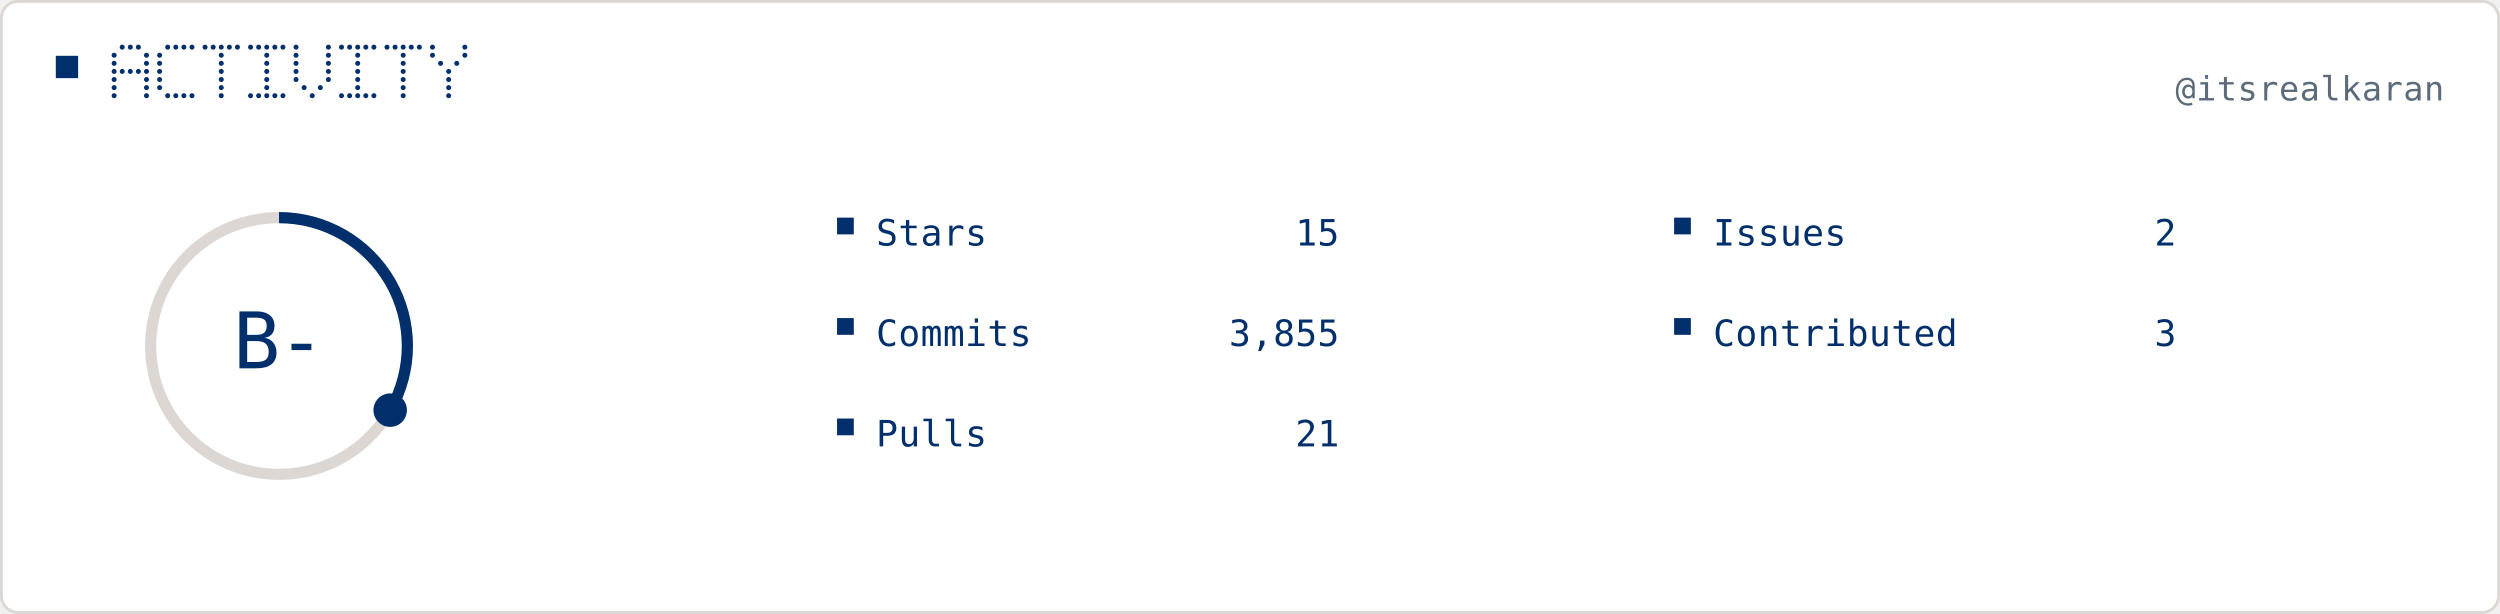
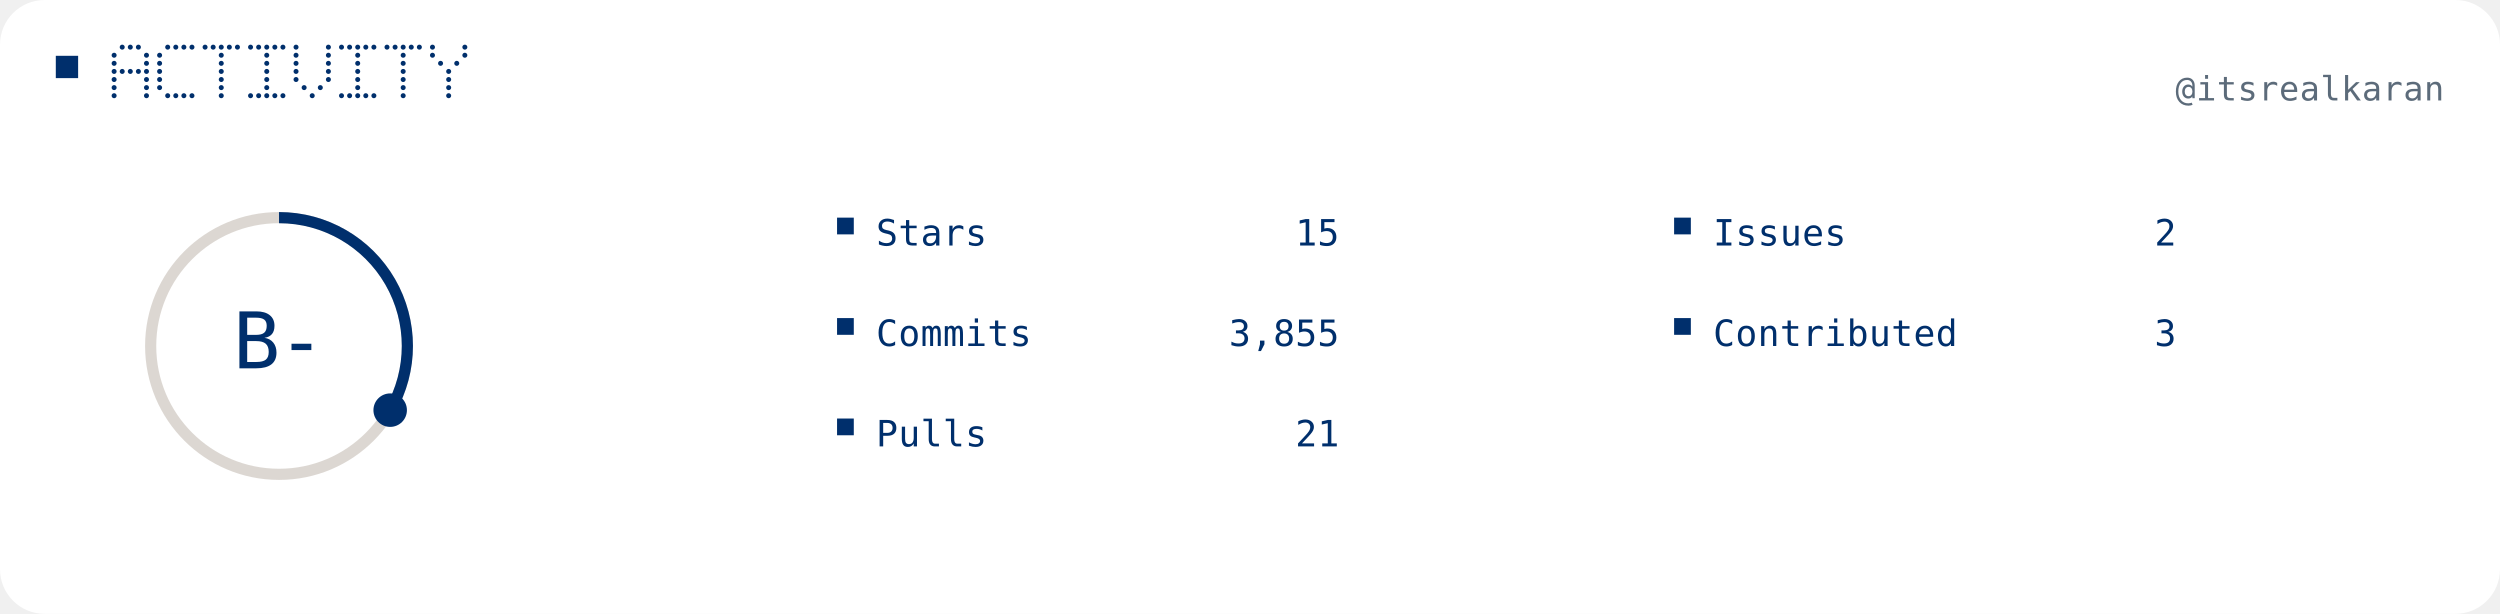
<svg xmlns="http://www.w3.org/2000/svg" width="896" height="220" viewBox="0 0 896 220" role="img">
-   <rect x="0.5" y="0.5" width="895" height="219" rx="6" fill="#FFFFFF" stroke="#DCD7D2" stroke-width="1" />
+   <rect width="896" height="220" rx="16" fill="#FFFFFF" />
  <rect x="20" y="20" width="8" height="8" fill="#002F6C" />
  <circle cx="43.8" cy="16.9" r="0.90" fill="#002F6C" />
  <circle cx="46.7" cy="16.9" r="0.90" fill="#002F6C" />
  <circle cx="49.6" cy="16.9" r="0.90" fill="#002F6C" />
  <circle cx="40.9" cy="19.8" r="0.90" fill="#002F6C" />
  <circle cx="52.5" cy="19.8" r="0.90" fill="#002F6C" />
  <circle cx="40.9" cy="22.7" r="0.90" fill="#002F6C" />
  <circle cx="52.5" cy="22.7" r="0.90" fill="#002F6C" />
  <circle cx="40.9" cy="25.6" r="0.90" fill="#002F6C" />
  <circle cx="43.8" cy="25.6" r="0.90" fill="#002F6C" />
  <circle cx="46.7" cy="25.6" r="0.90" fill="#002F6C" />
  <circle cx="49.6" cy="25.6" r="0.90" fill="#002F6C" />
  <circle cx="52.5" cy="25.6" r="0.90" fill="#002F6C" />
  <circle cx="40.9" cy="28.5" r="0.90" fill="#002F6C" />
  <circle cx="52.5" cy="28.5" r="0.90" fill="#002F6C" />
  <circle cx="40.9" cy="31.4" r="0.90" fill="#002F6C" />
  <circle cx="52.5" cy="31.4" r="0.90" fill="#002F6C" />
  <circle cx="40.9" cy="34.3" r="0.90" fill="#002F6C" />
  <circle cx="52.5" cy="34.3" r="0.90" fill="#002F6C" />
  <circle cx="60.1" cy="16.9" r="0.90" fill="#002F6C" />
  <circle cx="63.0" cy="16.9" r="0.90" fill="#002F6C" />
  <circle cx="65.9" cy="16.9" r="0.90" fill="#002F6C" />
  <circle cx="68.8" cy="16.9" r="0.90" fill="#002F6C" />
  <circle cx="57.2" cy="19.8" r="0.90" fill="#002F6C" />
  <circle cx="57.2" cy="22.7" r="0.90" fill="#002F6C" />
  <circle cx="57.2" cy="25.6" r="0.90" fill="#002F6C" />
  <circle cx="57.2" cy="28.5" r="0.90" fill="#002F6C" />
  <circle cx="57.2" cy="31.4" r="0.90" fill="#002F6C" />
  <circle cx="60.1" cy="34.3" r="0.90" fill="#002F6C" />
  <circle cx="63.0" cy="34.3" r="0.90" fill="#002F6C" />
  <circle cx="65.9" cy="34.3" r="0.90" fill="#002F6C" />
  <circle cx="68.8" cy="34.3" r="0.90" fill="#002F6C" />
  <circle cx="73.5" cy="16.9" r="0.90" fill="#002F6C" />
  <circle cx="76.4" cy="16.9" r="0.90" fill="#002F6C" />
  <circle cx="79.3" cy="16.9" r="0.90" fill="#002F6C" />
  <circle cx="82.2" cy="16.9" r="0.90" fill="#002F6C" />
  <circle cx="85.1" cy="16.9" r="0.90" fill="#002F6C" />
  <circle cx="79.3" cy="19.8" r="0.90" fill="#002F6C" />
  <circle cx="79.3" cy="22.7" r="0.90" fill="#002F6C" />
  <circle cx="79.3" cy="25.6" r="0.90" fill="#002F6C" />
  <circle cx="79.3" cy="28.5" r="0.90" fill="#002F6C" />
  <circle cx="79.3" cy="31.4" r="0.90" fill="#002F6C" />
  <circle cx="79.3" cy="34.3" r="0.90" fill="#002F6C" />
  <circle cx="89.8" cy="16.9" r="0.90" fill="#002F6C" />
  <circle cx="92.7" cy="16.9" r="0.90" fill="#002F6C" />
  <circle cx="95.6" cy="16.9" r="0.90" fill="#002F6C" />
  <circle cx="98.5" cy="16.9" r="0.90" fill="#002F6C" />
  <circle cx="101.4" cy="16.9" r="0.90" fill="#002F6C" />
  <circle cx="95.6" cy="19.8" r="0.90" fill="#002F6C" />
  <circle cx="95.6" cy="22.7" r="0.90" fill="#002F6C" />
  <circle cx="95.6" cy="25.6" r="0.90" fill="#002F6C" />
  <circle cx="95.6" cy="28.5" r="0.90" fill="#002F6C" />
  <circle cx="95.6" cy="31.4" r="0.90" fill="#002F6C" />
  <circle cx="89.8" cy="34.3" r="0.90" fill="#002F6C" />
  <circle cx="92.7" cy="34.3" r="0.90" fill="#002F6C" />
  <circle cx="95.6" cy="34.3" r="0.90" fill="#002F6C" />
  <circle cx="98.5" cy="34.3" r="0.90" fill="#002F6C" />
  <circle cx="101.4" cy="34.3" r="0.90" fill="#002F6C" />
  <circle cx="106.1" cy="16.9" r="0.90" fill="#002F6C" />
  <circle cx="117.7" cy="16.9" r="0.90" fill="#002F6C" />
  <circle cx="106.1" cy="19.8" r="0.90" fill="#002F6C" />
  <circle cx="117.7" cy="19.8" r="0.90" fill="#002F6C" />
  <circle cx="106.1" cy="22.7" r="0.90" fill="#002F6C" />
  <circle cx="117.7" cy="22.7" r="0.90" fill="#002F6C" />
  <circle cx="106.1" cy="25.6" r="0.90" fill="#002F6C" />
  <circle cx="117.7" cy="25.6" r="0.90" fill="#002F6C" />
  <circle cx="106.1" cy="28.5" r="0.90" fill="#002F6C" />
  <circle cx="117.7" cy="28.5" r="0.90" fill="#002F6C" />
  <circle cx="109.0" cy="31.4" r="0.90" fill="#002F6C" />
  <circle cx="114.8" cy="31.4" r="0.90" fill="#002F6C" />
  <circle cx="111.9" cy="34.3" r="0.90" fill="#002F6C" />
  <circle cx="122.4" cy="16.9" r="0.90" fill="#002F6C" />
  <circle cx="125.3" cy="16.9" r="0.90" fill="#002F6C" />
  <circle cx="128.2" cy="16.9" r="0.90" fill="#002F6C" />
  <circle cx="131.1" cy="16.9" r="0.90" fill="#002F6C" />
  <circle cx="134.0" cy="16.9" r="0.90" fill="#002F6C" />
  <circle cx="128.2" cy="19.8" r="0.90" fill="#002F6C" />
  <circle cx="128.2" cy="22.7" r="0.90" fill="#002F6C" />
  <circle cx="128.2" cy="25.6" r="0.90" fill="#002F6C" />
  <circle cx="128.2" cy="28.5" r="0.90" fill="#002F6C" />
  <circle cx="128.2" cy="31.4" r="0.90" fill="#002F6C" />
  <circle cx="122.4" cy="34.3" r="0.90" fill="#002F6C" />
  <circle cx="125.3" cy="34.3" r="0.90" fill="#002F6C" />
  <circle cx="128.2" cy="34.3" r="0.90" fill="#002F6C" />
  <circle cx="131.1" cy="34.3" r="0.90" fill="#002F6C" />
  <circle cx="134.0" cy="34.3" r="0.90" fill="#002F6C" />
  <circle cx="138.7" cy="16.9" r="0.90" fill="#002F6C" />
  <circle cx="141.6" cy="16.9" r="0.90" fill="#002F6C" />
  <circle cx="144.5" cy="16.9" r="0.90" fill="#002F6C" />
  <circle cx="147.4" cy="16.9" r="0.90" fill="#002F6C" />
  <circle cx="150.3" cy="16.9" r="0.90" fill="#002F6C" />
  <circle cx="144.5" cy="19.8" r="0.90" fill="#002F6C" />
  <circle cx="144.5" cy="22.7" r="0.90" fill="#002F6C" />
  <circle cx="144.5" cy="25.6" r="0.90" fill="#002F6C" />
  <circle cx="144.5" cy="28.5" r="0.90" fill="#002F6C" />
  <circle cx="144.5" cy="31.4" r="0.90" fill="#002F6C" />
  <circle cx="144.5" cy="34.3" r="0.90" fill="#002F6C" />
  <circle cx="155.0" cy="16.9" r="0.90" fill="#002F6C" />
  <circle cx="166.6" cy="16.9" r="0.90" fill="#002F6C" />
  <circle cx="155.0" cy="19.8" r="0.90" fill="#002F6C" />
  <circle cx="166.6" cy="19.8" r="0.90" fill="#002F6C" />
  <circle cx="157.9" cy="22.7" r="0.90" fill="#002F6C" />
  <circle cx="163.7" cy="22.7" r="0.90" fill="#002F6C" />
  <circle cx="160.8" cy="25.6" r="0.90" fill="#002F6C" />
  <circle cx="160.8" cy="28.5" r="0.90" fill="#002F6C" />
  <circle cx="160.8" cy="31.4" r="0.90" fill="#002F6C" />
  <circle cx="160.8" cy="34.3" r="0.90" fill="#002F6C" />
  <text x="876" y="36" fill="#5C6B7A" text-anchor="end" font-family="ui-monospace, Geist Mono, monospace" font-size="12" letter-spacing="0.2" dominant-baseline="auto">@itsrealkaran</text>
  <circle cx="100.0" cy="124.0" r="46" fill="none" stroke="#DCD7D2" stroke-width="4" />
  <path d="M 100.00 78.00 A 46 46 0 0 1 139.84 147.00" fill="none" stroke="#002F6C" stroke-width="4" />
  <circle cx="139.84" cy="147.00" r="6" fill="#002F6C" />
  <text x="100" y="132" fill="#002F6C" text-anchor="middle" font-family="ui-monospace, Geist Mono, monospace" font-size="28" letter-spacing="-0.8" dominant-baseline="auto">B-</text>
  <rect x="300" y="78" width="6" height="6" fill="#002F6C" />
  <text x="314" y="88" fill="#002F6C" text-anchor="start" font-family="ui-monospace, Geist Mono, monospace" font-size="13" letter-spacing="0.15" dominant-baseline="auto">Stars</text>
  <text x="480" y="88" fill="#002F6C" text-anchor="end" font-family="ui-monospace, Geist Mono, monospace" font-size="13" letter-spacing="0.1" dominant-baseline="auto">15</text>
  <rect x="300" y="114" width="6" height="6" fill="#002F6C" />
  <text x="314" y="124" fill="#002F6C" text-anchor="start" font-family="ui-monospace, Geist Mono, monospace" font-size="13" letter-spacing="0.15" dominant-baseline="auto">Commits</text>
  <text x="480" y="124" fill="#002F6C" text-anchor="end" font-family="ui-monospace, Geist Mono, monospace" font-size="13" letter-spacing="0.1" dominant-baseline="auto">3,855</text>
  <rect x="300" y="150" width="6" height="6" fill="#002F6C" />
  <text x="314" y="160" fill="#002F6C" text-anchor="start" font-family="ui-monospace, Geist Mono, monospace" font-size="13" letter-spacing="0.15" dominant-baseline="auto">Pulls</text>
  <text x="480" y="160" fill="#002F6C" text-anchor="end" font-family="ui-monospace, Geist Mono, monospace" font-size="13" letter-spacing="0.1" dominant-baseline="auto">21</text>
  <rect x="600" y="78" width="6" height="6" fill="#002F6C" />
  <text x="614" y="88" fill="#002F6C" text-anchor="start" font-family="ui-monospace, Geist Mono, monospace" font-size="13" letter-spacing="0.15" dominant-baseline="auto">Issues</text>
  <text x="780" y="88" fill="#002F6C" text-anchor="end" font-family="ui-monospace, Geist Mono, monospace" font-size="13" letter-spacing="0.1" dominant-baseline="auto">2</text>
  <rect x="600" y="114" width="6" height="6" fill="#002F6C" />
  <text x="614" y="124" fill="#002F6C" text-anchor="start" font-family="ui-monospace, Geist Mono, monospace" font-size="13" letter-spacing="0.15" dominant-baseline="auto">Contributed</text>
  <text x="780" y="124" fill="#002F6C" text-anchor="end" font-family="ui-monospace, Geist Mono, monospace" font-size="13" letter-spacing="0.1" dominant-baseline="auto">3</text>
</svg>
